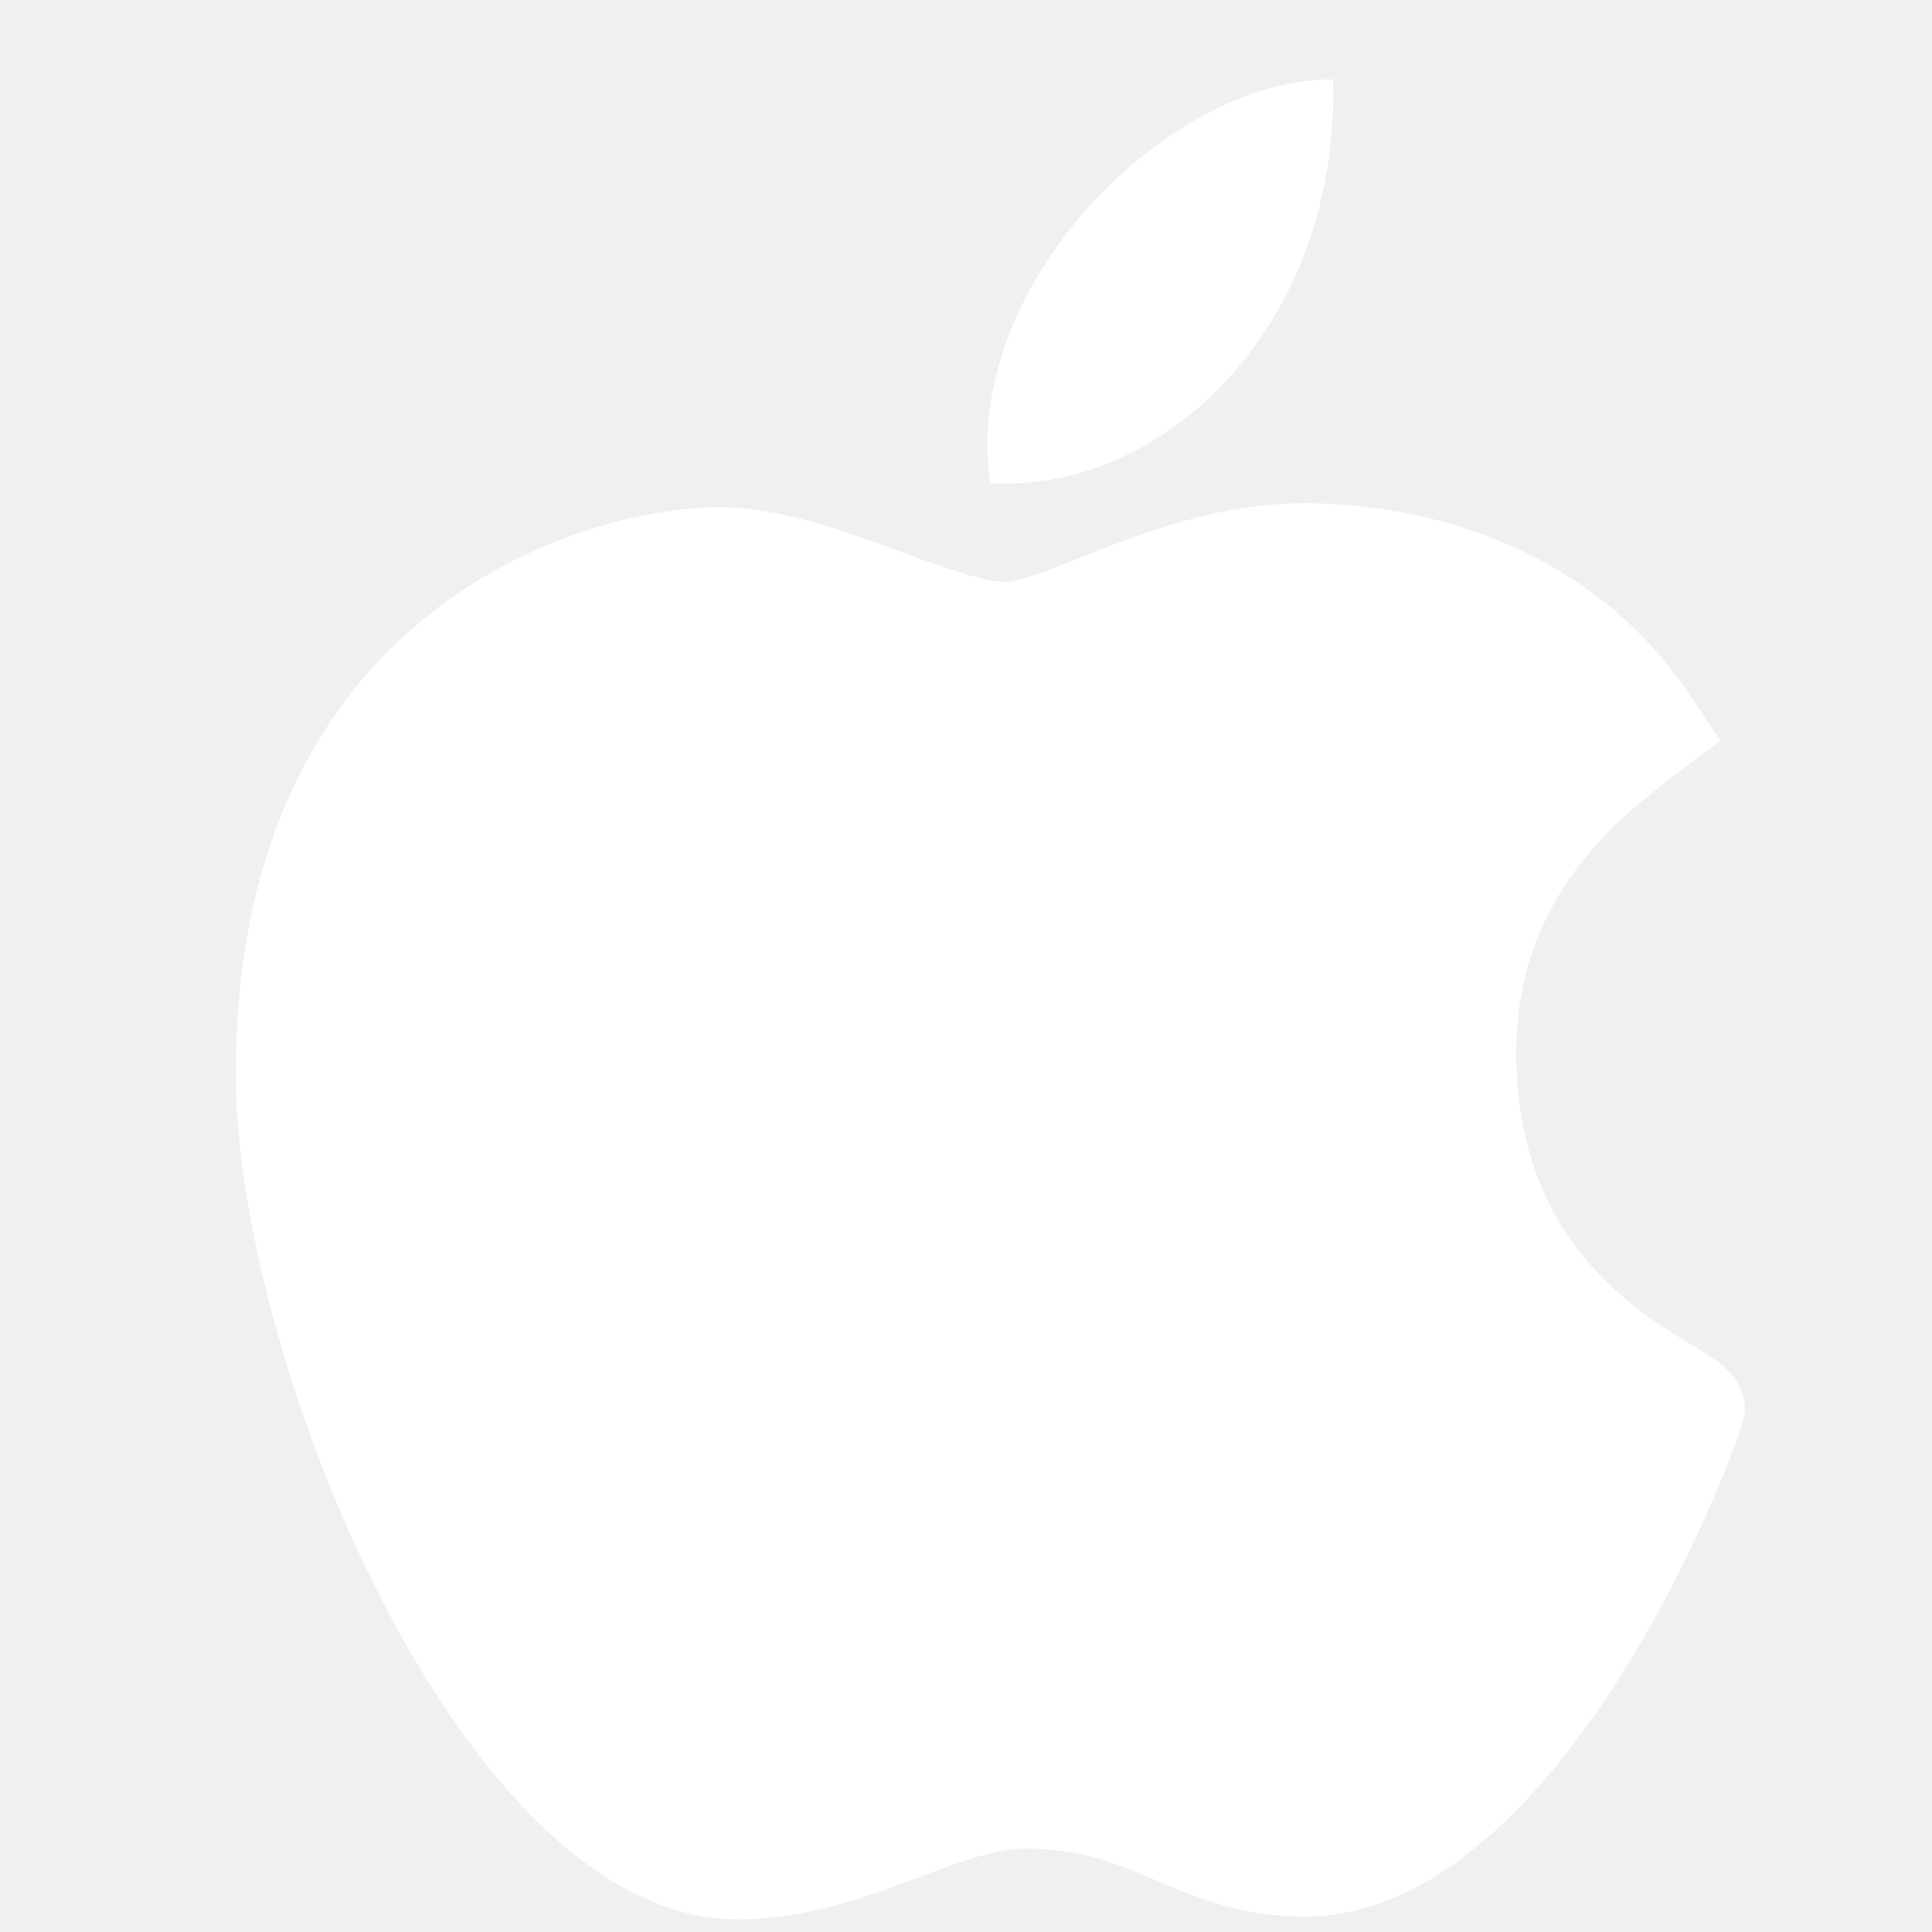
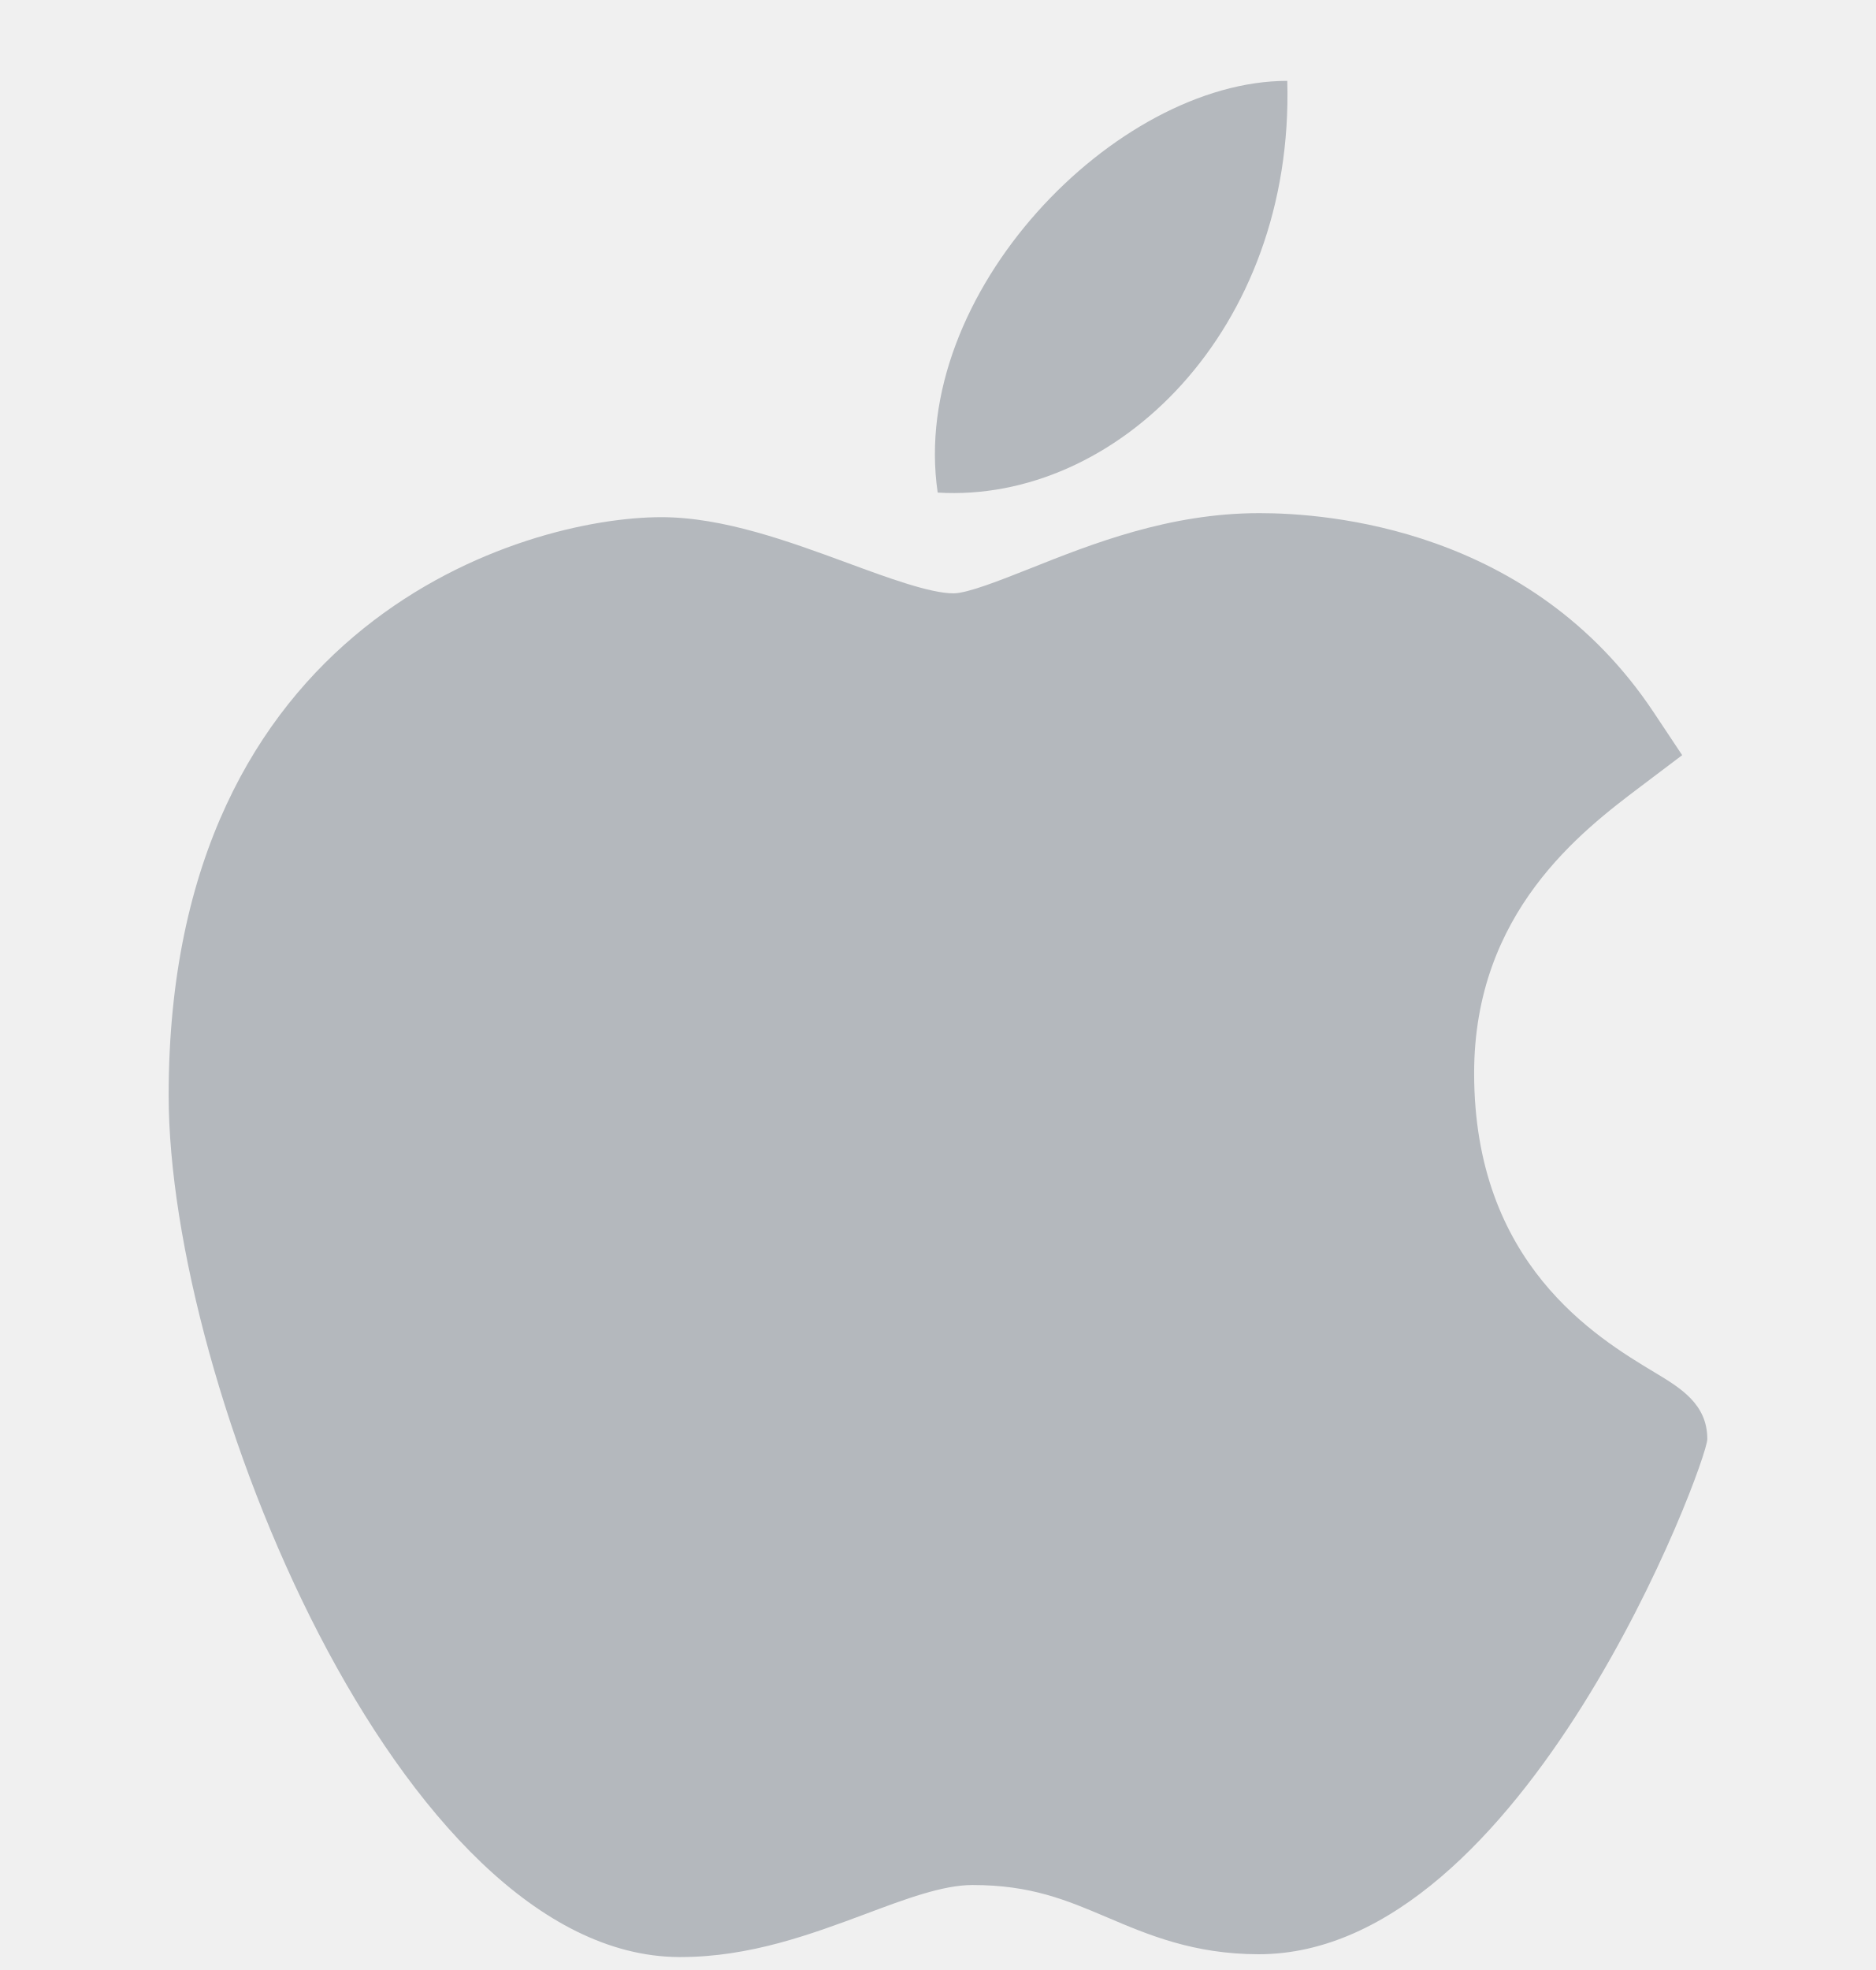
- <svg xmlns="http://www.w3.org/2000/svg" width="21" height="21" viewBox="0 0 21 21" fill="none">
+ <svg xmlns="http://www.w3.org/2000/svg" width="20" height="21" viewBox="0 0 20 21" fill="none">
  <g clip-path="url(#clip0)">
-     <path d="M8.002 20.862C5.026 20.845 2.563 14.769 2.563 11.675C2.563 6.62 6.355 5.513 7.817 5.513C8.475 5.513 9.179 5.772 9.799 6C10.233 6.16 10.681 6.325 10.931 6.325C11.08 6.325 11.432 6.185 11.743 6.062C12.405 5.798 13.23 5.47 14.19 5.47C14.192 5.47 14.194 5.47 14.196 5.47C14.913 5.47 17.087 5.627 18.393 7.59L18.7 8.05L18.259 8.383C17.63 8.858 16.481 9.724 16.481 11.44C16.481 13.472 17.782 14.254 18.407 14.63C18.683 14.796 18.968 14.967 18.968 15.341C18.968 15.585 17.018 20.832 14.186 20.832C13.493 20.832 13.003 20.624 12.571 20.44C12.134 20.254 11.757 20.094 11.134 20.094C10.818 20.094 10.419 20.243 9.996 20.402C9.418 20.617 8.764 20.862 8.022 20.862H8.002Z" fill="white" />
-     <path d="M14.49 0.862C14.564 3.522 12.662 5.366 10.762 5.251C10.45 3.129 12.662 0.862 14.49 0.862Z" fill="white" />
+     <path d="M7.237 20.862C4.26 20.845 1.798 14.769 1.798 11.675C1.798 6.62 5.59 5.513 7.051 5.513C7.71 5.513 8.413 5.772 9.033 6C9.467 6.16 9.916 6.325 10.165 6.325C10.315 6.325 10.666 6.185 10.977 6.062C11.64 5.798 12.464 5.47 13.425 5.47C13.426 5.47 13.428 5.47 13.43 5.47C14.147 5.47 16.321 5.627 17.628 7.59L17.934 8.05L17.493 8.383C16.864 8.858 15.716 9.724 15.716 11.44C15.716 13.472 17.016 14.254 17.641 14.63C17.917 14.796 18.202 14.967 18.202 15.341C18.202 15.585 16.252 20.832 13.42 20.832C12.727 20.832 12.238 20.624 11.806 20.44C11.368 20.254 10.991 20.094 10.368 20.094C10.052 20.094 9.653 20.243 9.23 20.402C8.652 20.617 7.998 20.862 7.256 20.862H7.237Z" fill="#B4B8BD" />
+     <path d="M13.724 0.862C13.798 3.522 11.896 5.366 9.997 5.251C9.684 3.129 11.896 0.862 13.724 0.862Z" fill="#B4B8BD" />
  </g>
  <defs>
    <clipPath id="clip0">
-       <rect width="20" height="20" fill="white" transform="translate(0.765747 0.862366)" />
+       <rect width="20" height="20" fill="white" transform="translate(0 0.862366)" />
    </clipPath>
  </defs>
</svg>
